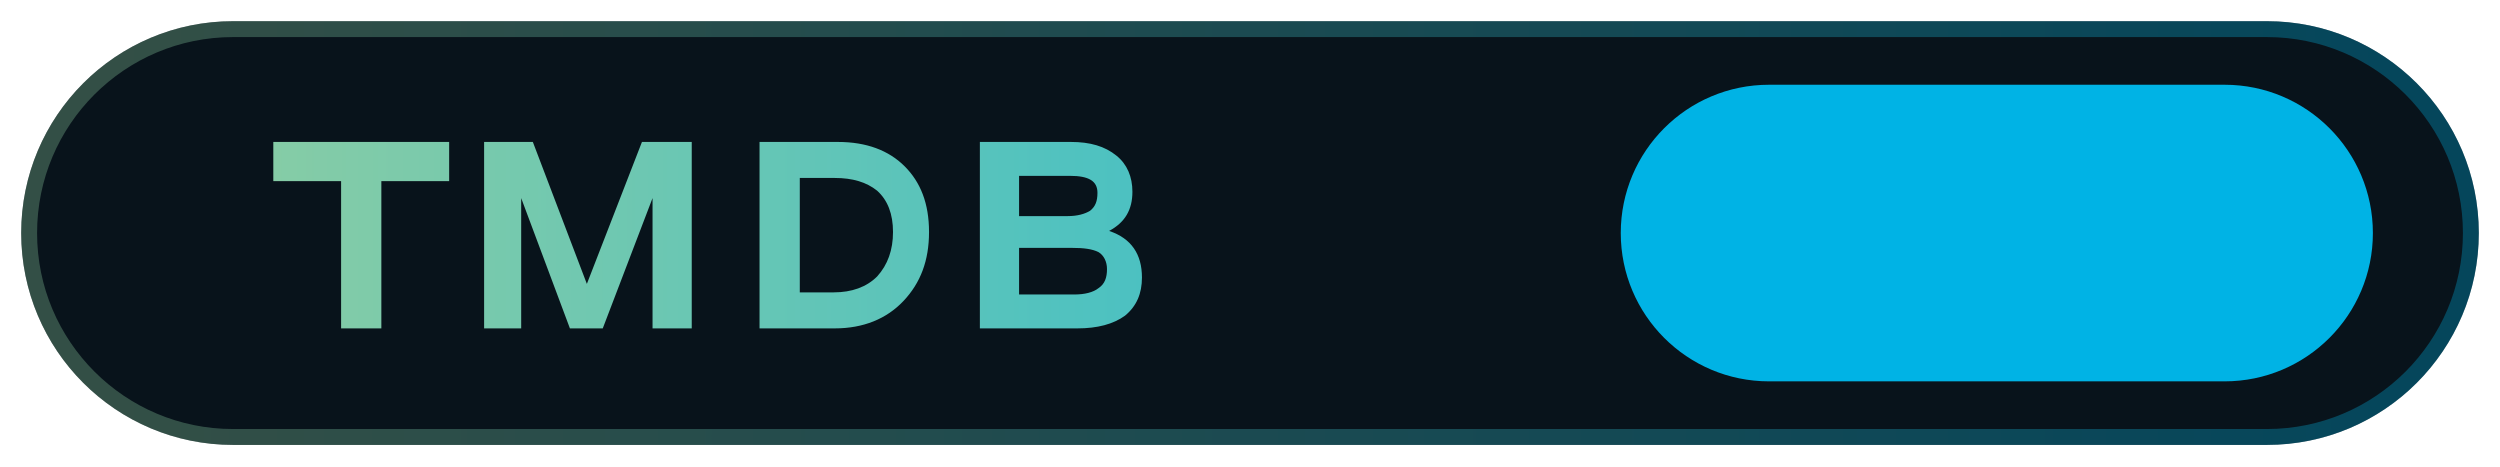
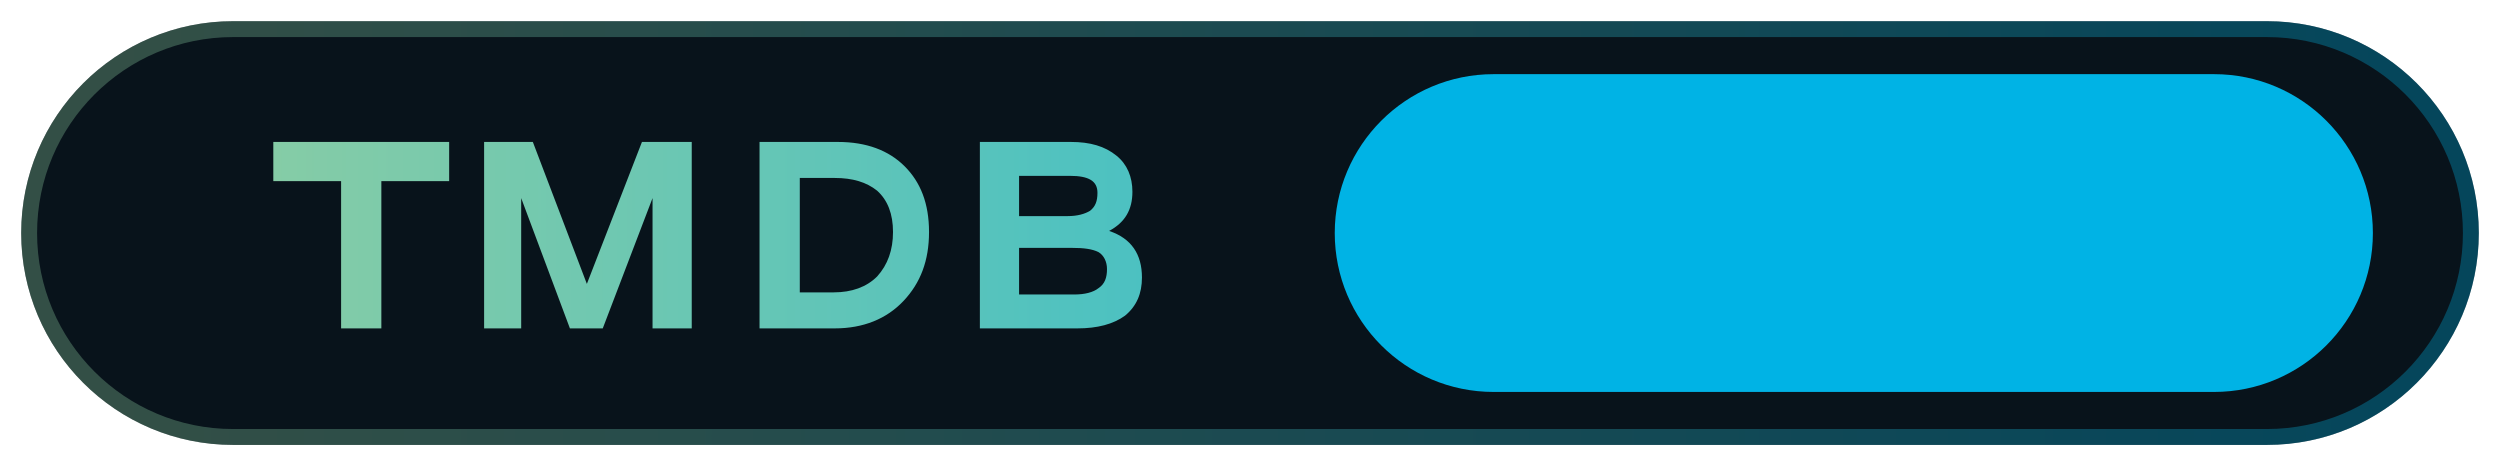
<svg xmlns="http://www.w3.org/2000/svg" viewBox="0 0 236 44" fill="none">
  <defs>
    <linearGradient id="tmdb-gradient" x1="10" y1="22" x2="226" y2="22" gradientUnits="userSpaceOnUse">
      <stop offset="0" stop-color="#90CEA1" />
      <stop offset="0.56" stop-color="#3CBEC9" />
      <stop offset="1" stop-color="#00B3E5" />
    </linearGradient>
  </defs>
  <rect x="2" y="2" width="232" height="40" rx="20" fill="#08131B" />
+   <rect x="126" y="7" width="98" height="30" rx="15" fill="#00B3E5" />
  <rect x="2.75" y="2.75" width="230.5" height="38.5" rx="19.25" stroke="url(#tmdb-gradient)" stroke-opacity="0.32" stroke-width="1.5" />
  <path d="M25.8 13.4H42.4V17.1H36V31H32.2V17.1H25.8V13.4ZM45.7 13.4H50.3L55.4 26.8L60.6 13.4H65.3V31H61.6V18.7L56.9 31H53.8L49.2 18.7V31H45.7V13.4ZM71.7 13.4H79.1C81.8 13.4 83.9 14.2 85.4 15.7C86.9 17.2 87.7 19.2 87.7 21.9C87.7 24.6 86.9 26.7 85.3 28.4C83.7 30.1 81.5 31 78.8 31H71.7V13.4ZM75.5 16.8V27.6H78.7C80.4 27.6 81.8 27.1 82.8 26.1C83.8 25 84.3 23.6 84.3 21.9C84.3 20.2 83.8 18.9 82.8 18C81.8 17.2 80.5 16.8 78.8 16.8H75.5ZM92.5 13.4H101.1C102.9 13.4 104.3 13.8 105.4 14.7C106.4 15.5 106.9 16.7 106.9 18.1C106.9 19.8 106.2 21 104.7 21.8C106.8 22.5 107.8 24 107.8 26.2C107.8 27.7 107.3 28.9 106.2 29.8C105.1 30.6 103.6 31 101.7 31H92.5V13.4ZM96.2 16.6V20.4H100.8C101.7 20.4 102.4 20.2 102.9 19.9C103.4 19.5 103.6 19 103.6 18.2C103.6 17.1 102.8 16.6 101 16.6H96.2ZM96.2 23.4V27.8H101.4C102.4 27.8 103.2 27.6 103.7 27.2C104.3 26.8 104.5 26.2 104.5 25.4C104.5 24.7 104.2 24.1 103.7 23.8C103.1 23.5 102.3 23.4 101.2 23.4H96.2Z" fill="url(#tmdb-gradient)" />
-   <rect x="153" y="8" width="71" height="28" rx="14" fill="#00B3E5" />
</svg>
